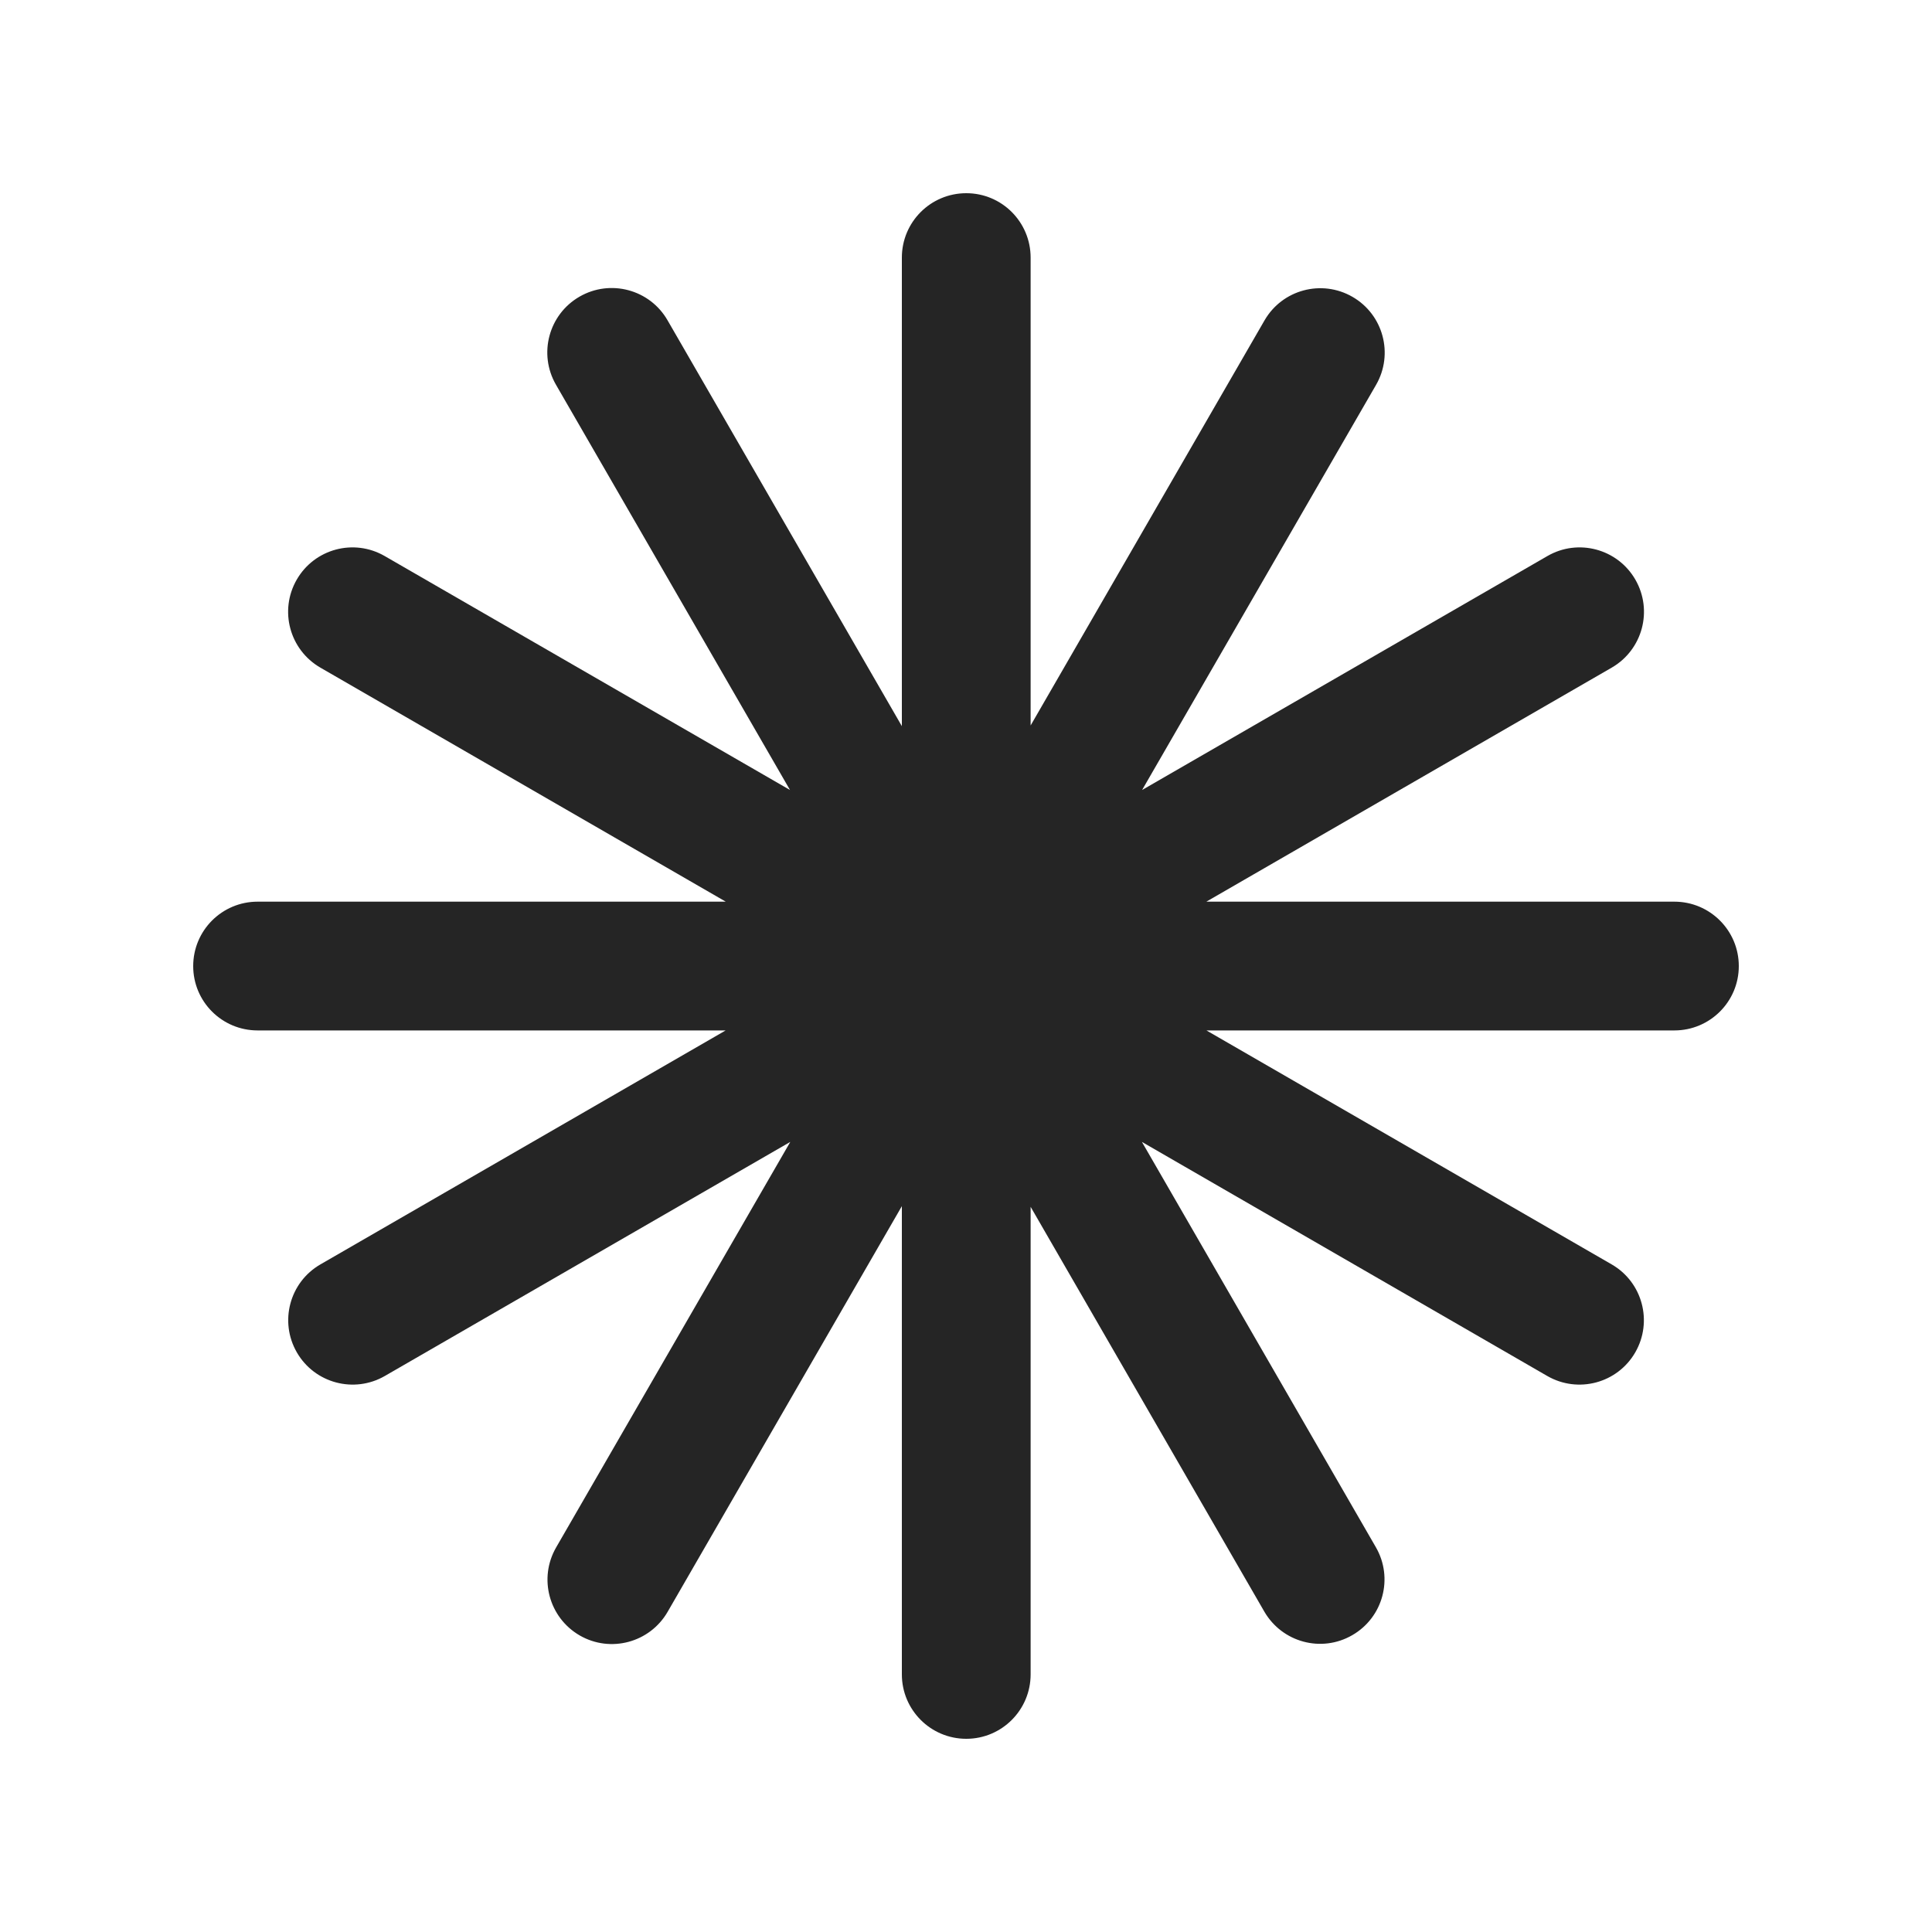
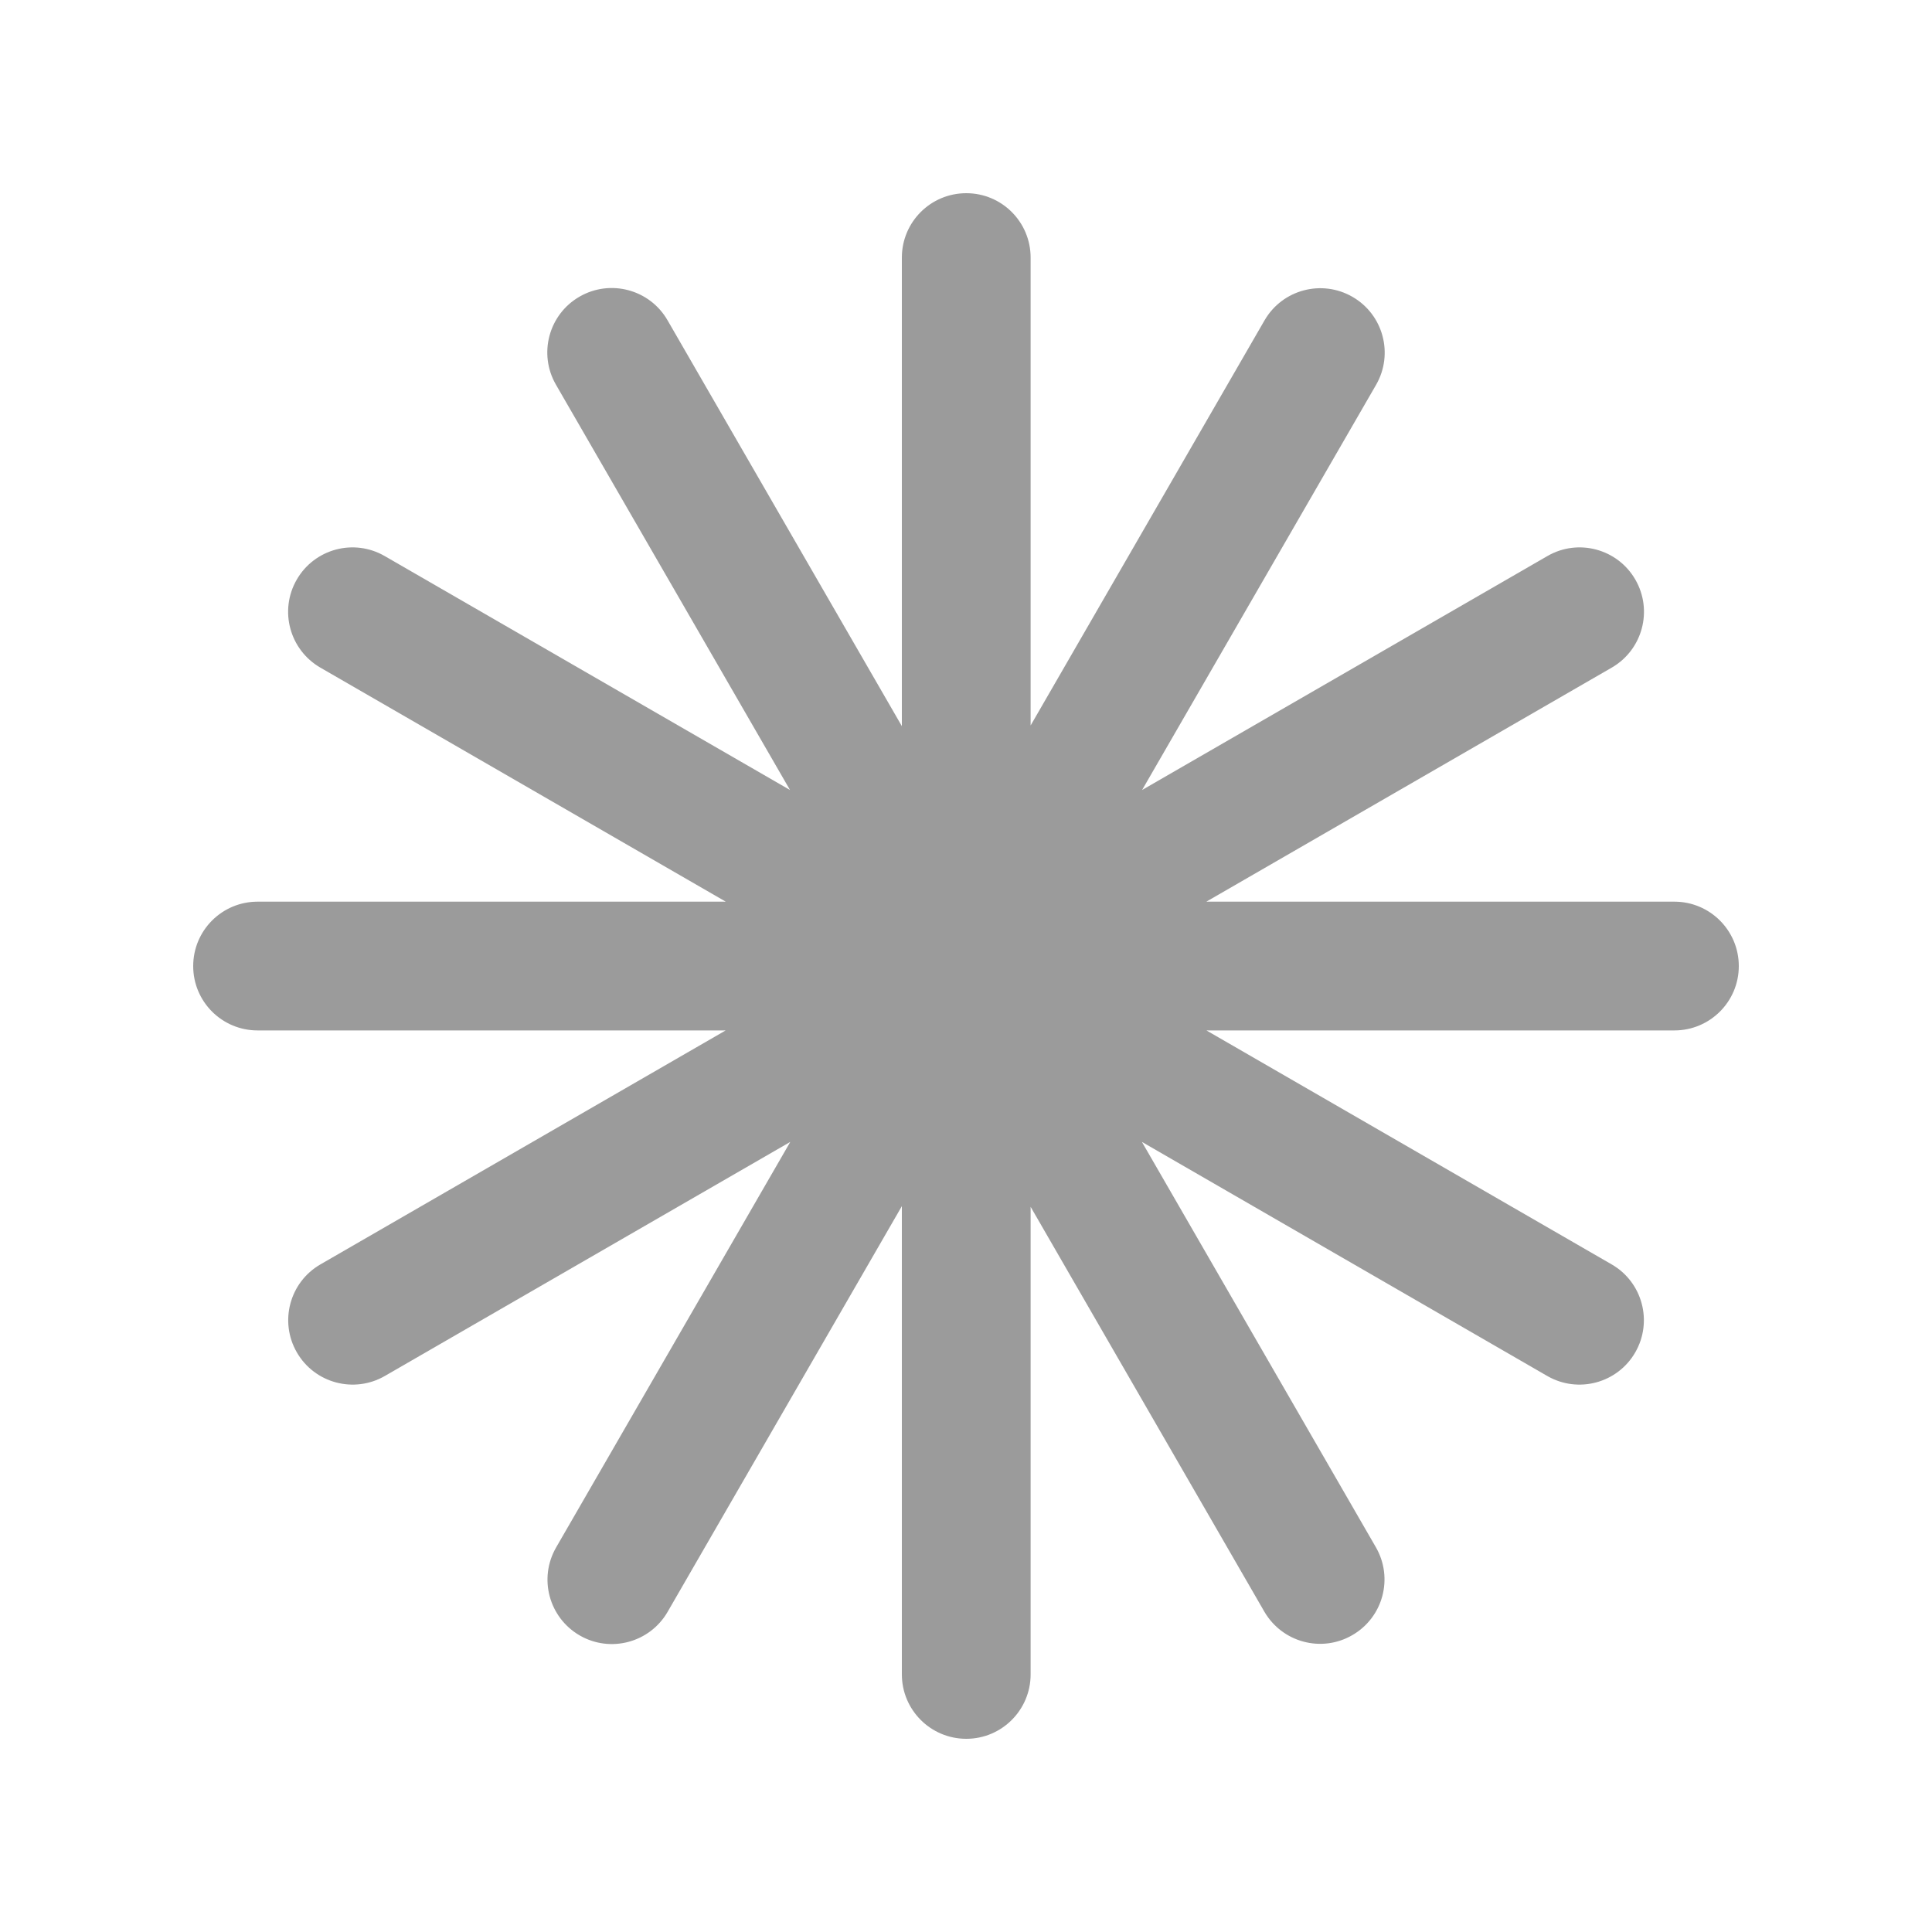
<svg xmlns="http://www.w3.org/2000/svg" width="20" height="20" viewBox="0 0 20 20" fill="none">
-   <path fill-rule="evenodd" clip-rule="evenodd" d="M10.003 2C9.634 2 9.336 2.298 9.336 2.667V7.517L6.91 3.315C6.726 2.996 6.318 2.887 5.999 3.071C5.68 3.255 5.571 3.663 5.755 3.982L8.178 8.178L3.982 5.756C3.663 5.572 3.256 5.681 3.072 6C2.888 6.319 2.997 6.726 3.316 6.911L7.513 9.334H2.667C2.298 9.334 2 9.632 2 10.001C2 10.369 2.298 10.667 2.667 10.667H7.512L3.317 13.089C2.998 13.273 2.889 13.681 3.073 14C3.257 14.319 3.665 14.428 3.984 14.244L8.181 11.821L5.757 16.019C5.573 16.338 5.682 16.745 6.001 16.93C6.32 17.114 6.727 17.004 6.911 16.686L9.336 12.486V17.333C9.336 17.701 9.634 18 10.003 18C10.371 18 10.669 17.701 10.669 17.333V12.493L13.088 16.683C13.273 17.002 13.68 17.112 13.999 16.927C14.318 16.743 14.427 16.336 14.243 16.017L11.821 11.821L16.017 14.244C16.336 14.428 16.744 14.319 16.928 14C17.112 13.681 17.003 13.273 16.684 13.089L12.489 10.667H17.333C17.701 10.667 18 10.369 18 10.001C18 9.632 17.701 9.334 17.333 9.334H12.488L16.685 6.911C17.004 6.726 17.113 6.319 16.929 6C16.745 5.681 16.337 5.572 16.019 5.756L11.823 8.178L14.245 3.984C14.429 3.665 14.32 3.257 14.001 3.073C13.682 2.889 13.274 2.998 13.09 3.317L10.669 7.51V2.667C10.669 2.298 10.371 2 10.003 2Z" fill="#252525" />
+   <path fill-rule="evenodd" clip-rule="evenodd" d="M10.003 2C9.634 2 9.336 2.298 9.336 2.667V7.517L6.91 3.315C6.726 2.996 6.318 2.887 5.999 3.071C5.68 3.255 5.571 3.663 5.755 3.982L8.178 8.178L3.982 5.756C3.663 5.572 3.256 5.681 3.072 6C2.888 6.319 2.997 6.726 3.316 6.911L7.513 9.334H2.667C2.298 9.334 2 9.632 2 10.001C2 10.369 2.298 10.667 2.667 10.667H7.512L3.317 13.089C2.998 13.273 2.889 13.681 3.073 14C3.257 14.319 3.665 14.428 3.984 14.244L8.181 11.821L5.757 16.019C5.573 16.338 5.682 16.745 6.001 16.93C6.32 17.114 6.727 17.004 6.911 16.686L9.336 12.486V17.333C9.336 17.701 9.634 18 10.003 18C10.371 18 10.669 17.701 10.669 17.333V12.493L13.088 16.683C13.273 17.002 13.68 17.112 13.999 16.927C14.318 16.743 14.427 16.336 14.243 16.017L11.821 11.821L16.017 14.244C16.336 14.428 16.744 14.319 16.928 14C17.112 13.681 17.003 13.273 16.684 13.089L12.489 10.667H17.333C17.701 10.667 18 10.369 18 10.001C18 9.632 17.701 9.334 17.333 9.334H12.488L16.685 6.911C17.004 6.726 17.113 6.319 16.929 6C16.745 5.681 16.337 5.572 16.019 5.756L11.823 8.178L14.245 3.984C14.429 3.665 14.32 3.257 14.001 3.073C13.682 2.889 13.274 2.998 13.09 3.317L10.669 7.51V2.667C10.669 2.298 10.371 2 10.003 2Z" fill="#9B9B9B" />
</svg>
